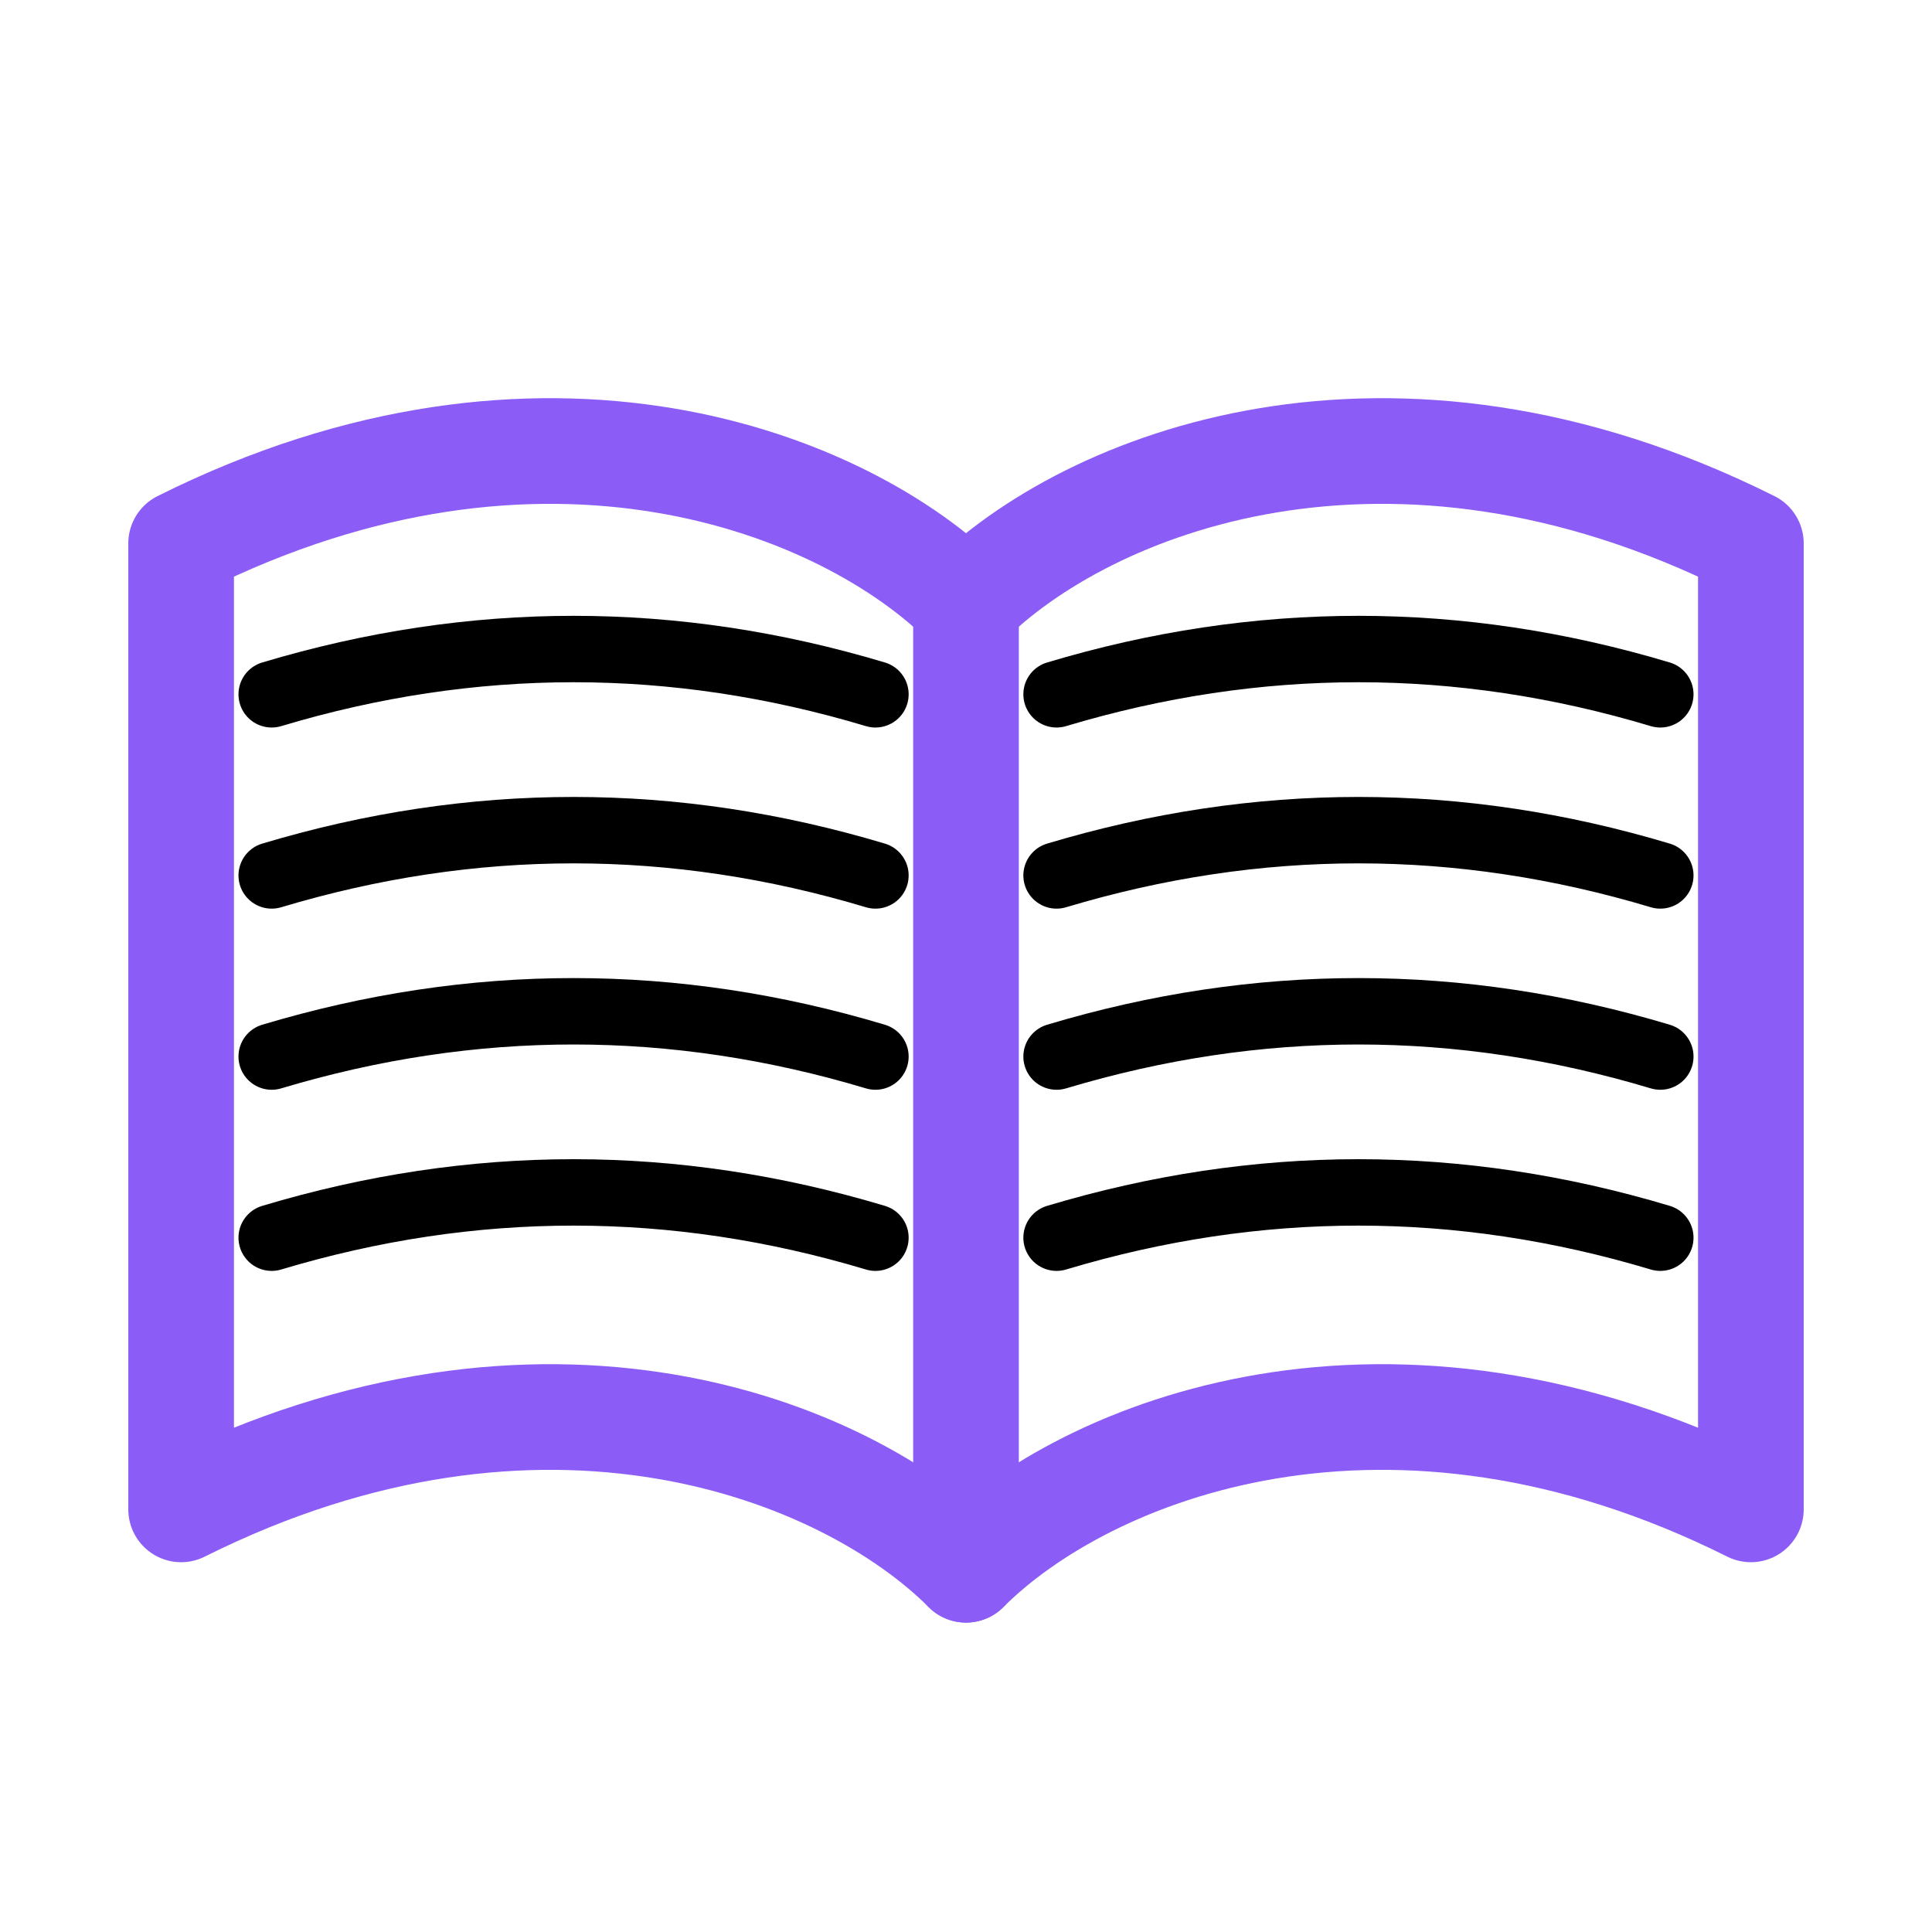
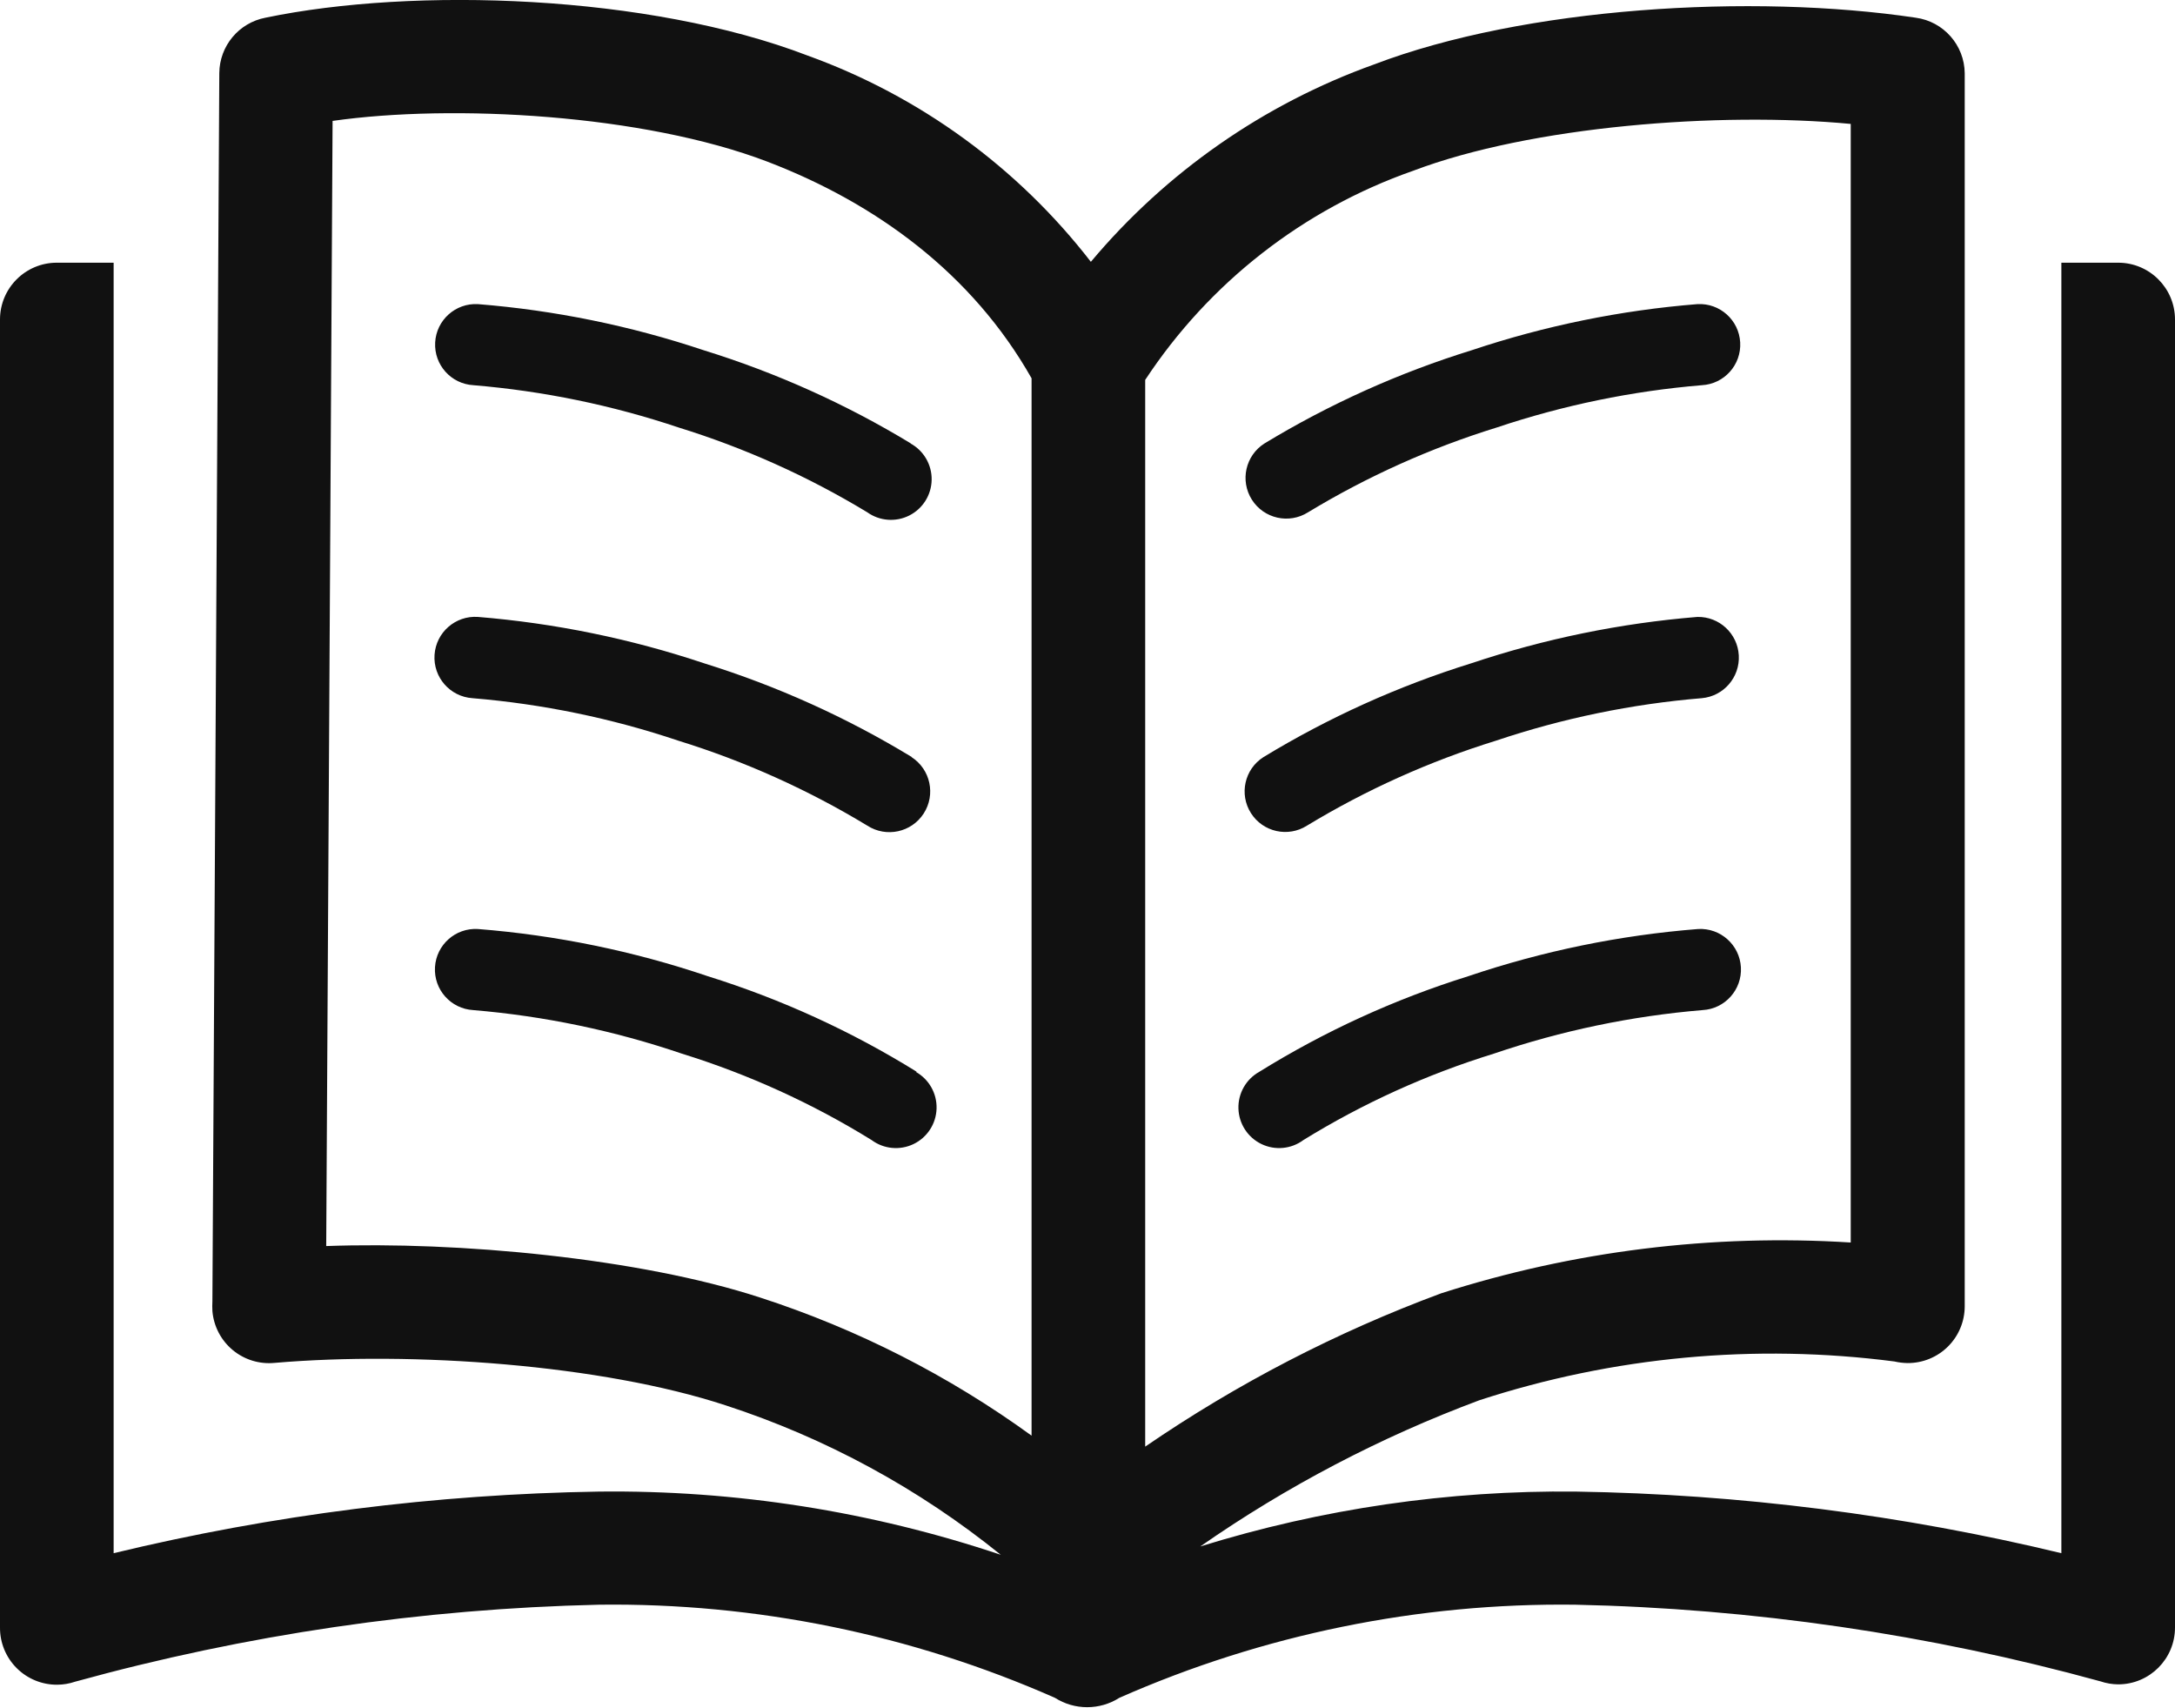
- <svg xmlns="http://www.w3.org/2000/svg" viewBox="0 0 64 64" fill="none">
-   <path d="M 6 18 C 18 12, 28 16, 32 20 C 36 16, 46 12, 58 18 L 58 50 C 46 44, 36 48, 32 52 C 28 48, 18 44, 6 50 Z" stroke="#8B5CF6" stroke-width="3.5" stroke-linecap="round" stroke-linejoin="round" />
-   <path d="M 32 20 L 32 52" stroke="#8B5CF6" stroke-width="3.5" stroke-linecap="round" />
-   <path d="M 9 23 Q 19 20 29 23             M 9 29 Q 19 26 29 29             M 9 35 Q 19 32 29 35             M 9 41 Q 19 38 29 41" stroke="#000000" stroke-width="2.2" stroke-linecap="round" />
-   <path d="M 35 23 Q 45 20 55 23             M 35 29 Q 45 26 55 29             M 35 35 Q 45 32 55 35             M 35 41 Q 45 38 55 41" stroke="#000000" stroke-width="2.2" stroke-linecap="round" />
+ <svg xmlns="http://www.w3.org/2000/svg" viewBox="0 0 122.88 96.44">
+   <style>
+     /* Default → for LIGHT mode (dark icon) */
+     path {
+       fill: #111;
+     }
+ 
+   
+     
+   </style>
+   <path d="M12,73.51q.2-34.74.39-69.38A3.21,3.21,0,0,1,15,1h0C23.4-.75,36.64-.31,45.63,3.14a35.46,35.46,0,0,1,16,11.65,37.34,37.34,0,0,1,16-11.15C86.12.4,99-.38,108.23,1A3.2,3.2,0,0,1,111,4.14h0V73.8A3.21,3.21,0,0,1,107.77,77a3.49,3.49,0,0,1-.74-.09A53.45,53.45,0,0,0,83.58,79.1a71,71,0,0,0-15.77,8.26,69.09,69.09,0,0,1,21.24-3.1,125.42,125.42,0,0,1,27.41,3.48V14.84h3.21a3.21,3.21,0,0,1,3.21,3.21V91.94a3.21,3.21,0,0,1-3.21,3.21,3.18,3.18,0,0,1-1-.17A121.77,121.77,0,0,0,89,90.65a61.89,61.89,0,0,0-25.76,5.26,3.39,3.39,0,0,1-3.64,0,61.86,61.86,0,0,0-25.76-5.26A121.77,121.77,0,0,0,4.24,95a3.18,3.18,0,0,1-1,.17A3.21,3.21,0,0,1,0,91.94V18.05a3.21,3.21,0,0,1,3.21-3.21H6.42v72.9a125.42,125.42,0,0,1,27.41-3.48,68.84,68.84,0,0,1,22.71,3.57A48.7,48.7,0,0,0,41,79.39c-7-2.3-17.68-3.07-25.49-2.4A3.21,3.21,0,0,1,12,74.06a5,5,0,0,1,0-.55ZM73.64,64.4a2.3,2.3,0,1,1-2.5-3.85,51.46,51.46,0,0,1,11.8-5.4,53.73,53.73,0,0,1,13-2.67,2.29,2.29,0,1,1,.25,4.58,49.42,49.42,0,0,0-11.79,2.46A46.73,46.73,0,0,0,73.64,64.4Zm.2-17.76a2.29,2.29,0,0,1-2.46-3.87,52.71,52.71,0,0,1,11.74-5.3A54.12,54.12,0,0,1,95.9,34.85a2.3,2.3,0,0,1,.25,4.59,49.3,49.3,0,0,0-11.63,2.4,48,48,0,0,0-10.68,4.8Zm.06-17.7a2.3,2.3,0,1,1-2.46-3.89,52.54,52.54,0,0,1,11.72-5.27,53.71,53.71,0,0,1,12.74-2.6,2.29,2.29,0,1,1,.25,4.58,49.35,49.35,0,0,0-11.59,2.39A47.91,47.91,0,0,0,73.9,28.94ZM51.74,60.55a2.3,2.3,0,1,1-2.5,3.85,46.73,46.73,0,0,0-10.72-4.88,49.42,49.42,0,0,0-11.79-2.46A2.29,2.29,0,1,1,27,52.48a53.73,53.73,0,0,1,13,2.67,51.46,51.46,0,0,1,11.8,5.4ZM51.5,42.77A2.29,2.29,0,0,1,49,46.64a48,48,0,0,0-10.68-4.8,49.3,49.3,0,0,0-11.63-2.4A2.3,2.3,0,0,1,27,34.85a54.12,54.12,0,0,1,12.78,2.62,52.71,52.71,0,0,1,11.74,5.3Zm-.06-17.72A2.3,2.3,0,1,1,49,28.94a47.91,47.91,0,0,0-10.66-4.79,49.35,49.35,0,0,0-11.59-2.39A2.29,2.29,0,1,1,27,17.18a53.71,53.71,0,0,1,12.74,2.6,52.54,52.54,0,0,1,11.72,5.27ZM104.56,7c-7.42-.7-18.06.12-24.73,2.65A30,30,0,0,0,64.7,21.46V81.72a76.76,76.76,0,0,1,16.72-8.66,62.85,62.85,0,0,1,23.14-2.87V7ZM58.28,81.1V21.37c-3.36-5.93-8.79-9.89-14.93-12.24-7-2.67-17.75-3.27-24.56-2.3l-.36,63.56c7.43-.27,17.69.68,24.52,2.91a54.94,54.94,0,0,1,15.33,7.8Z" />
</svg>
